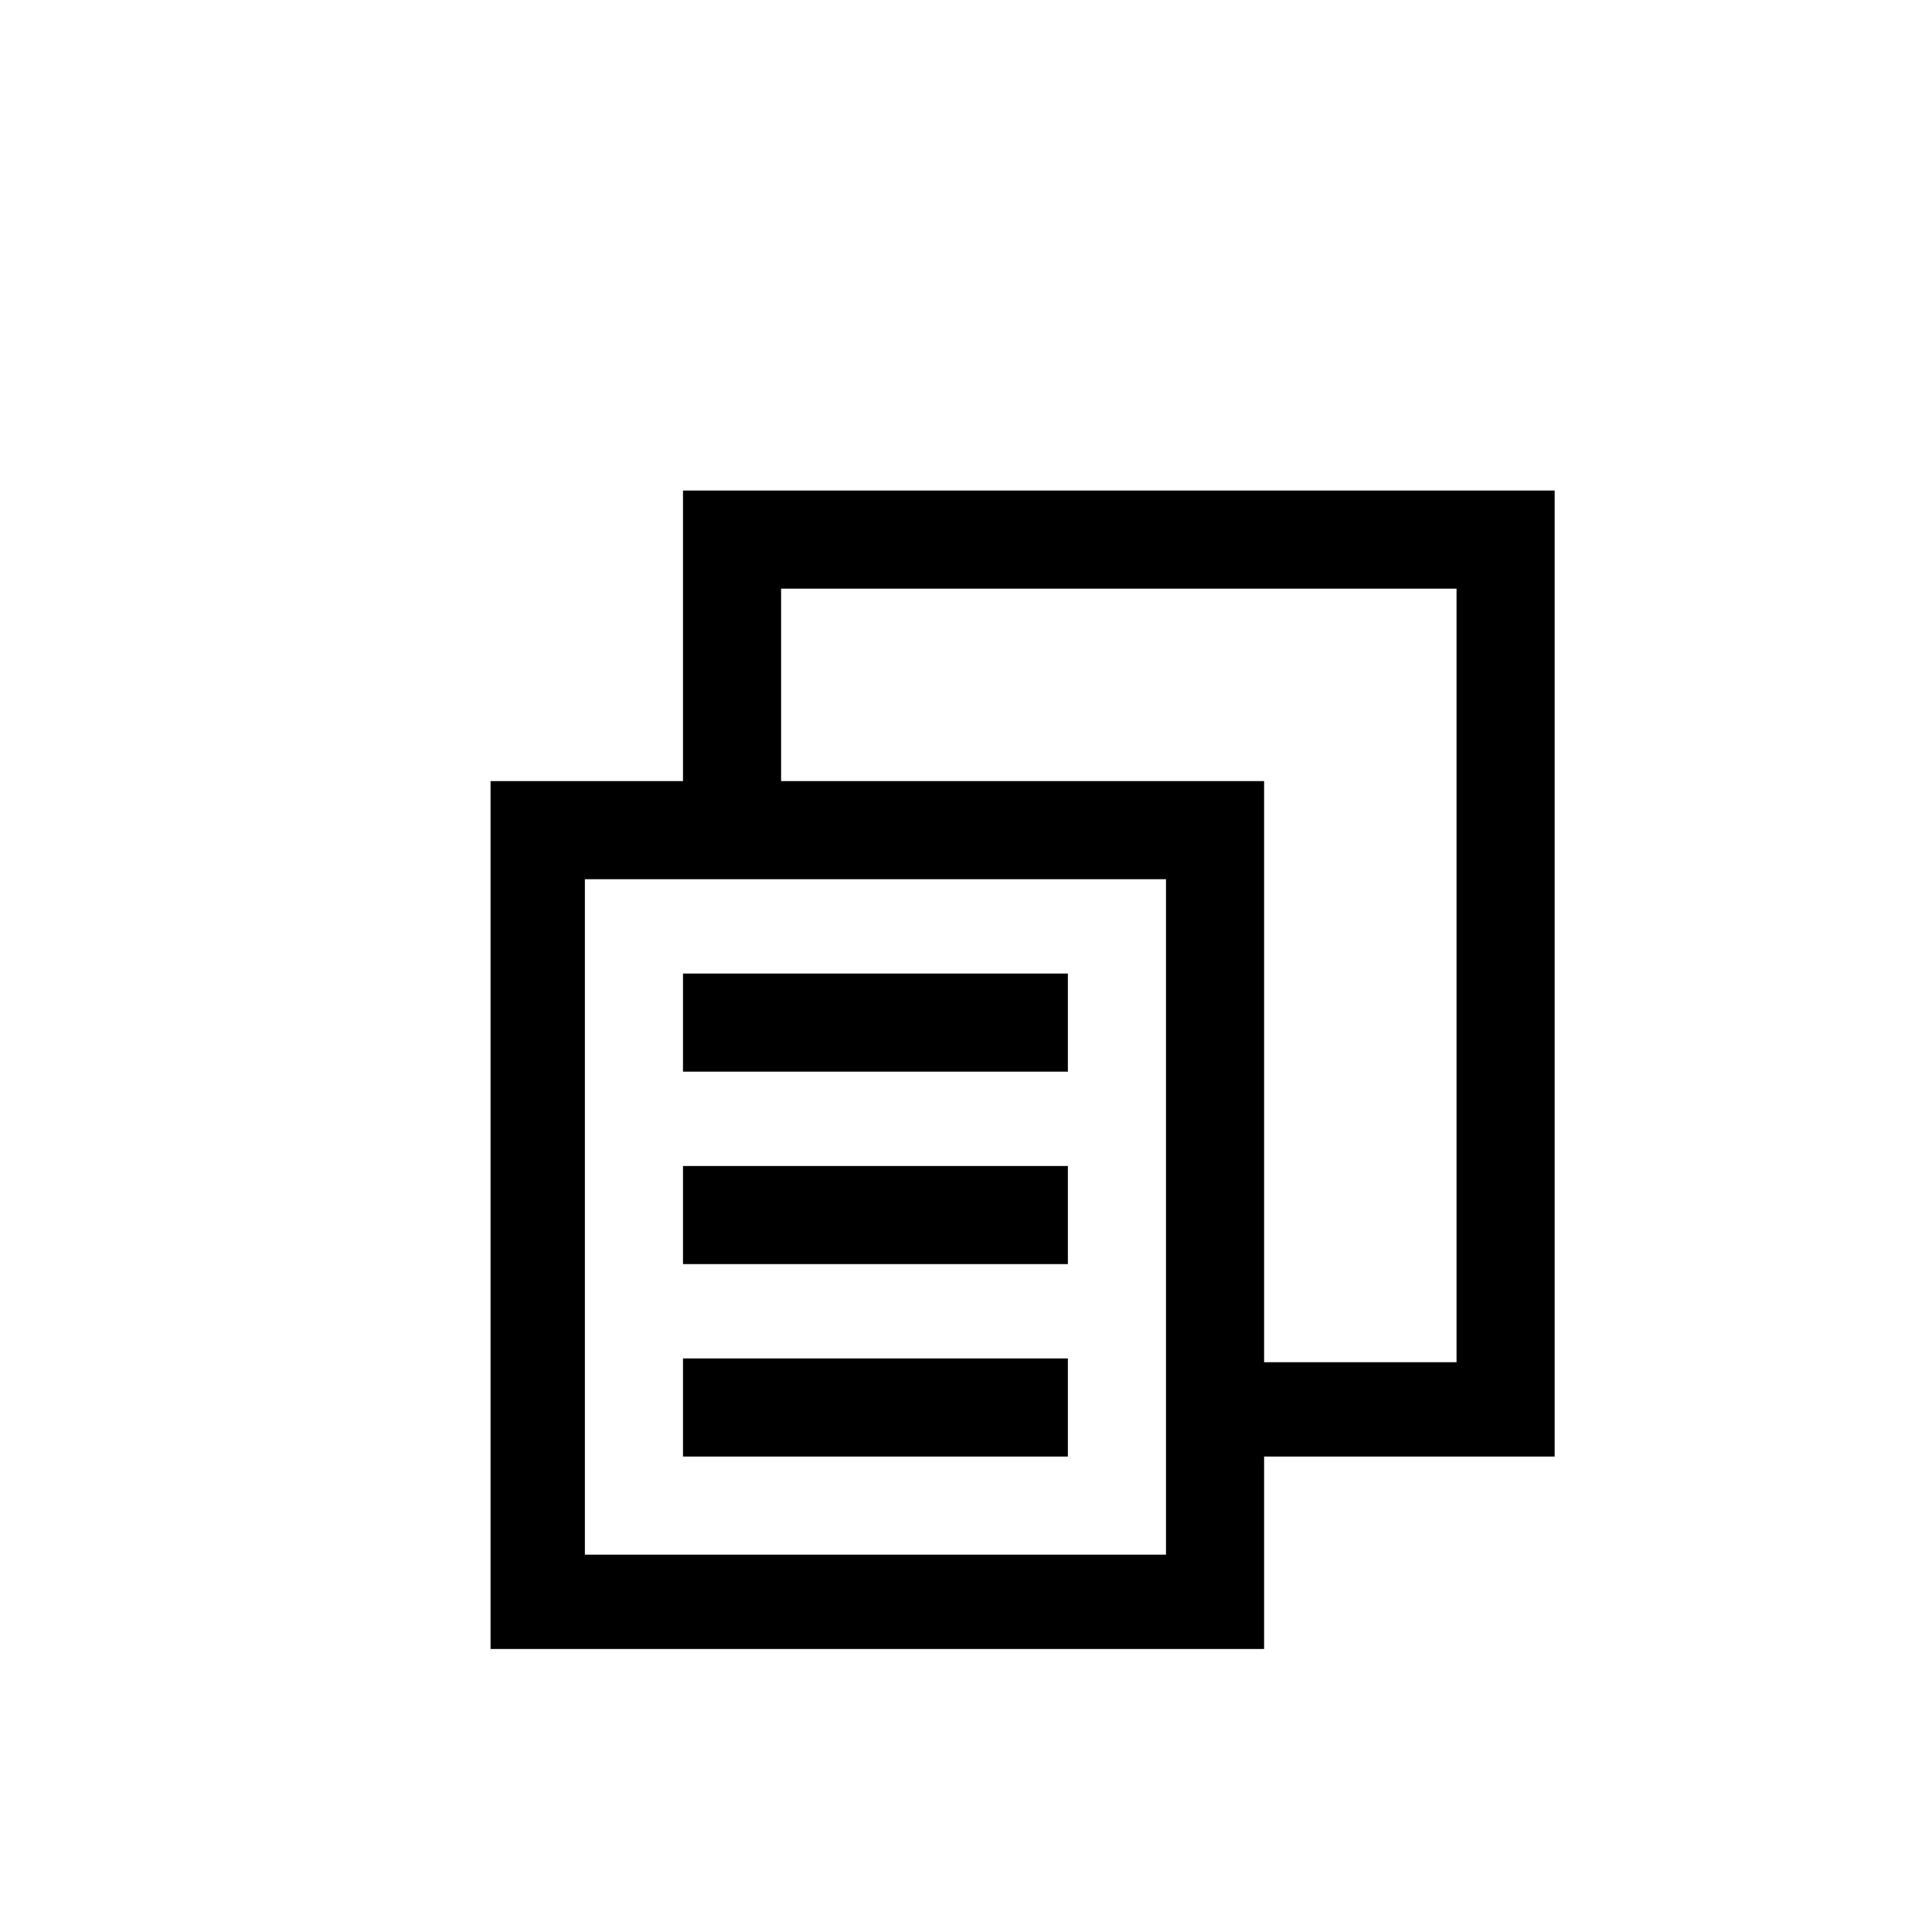
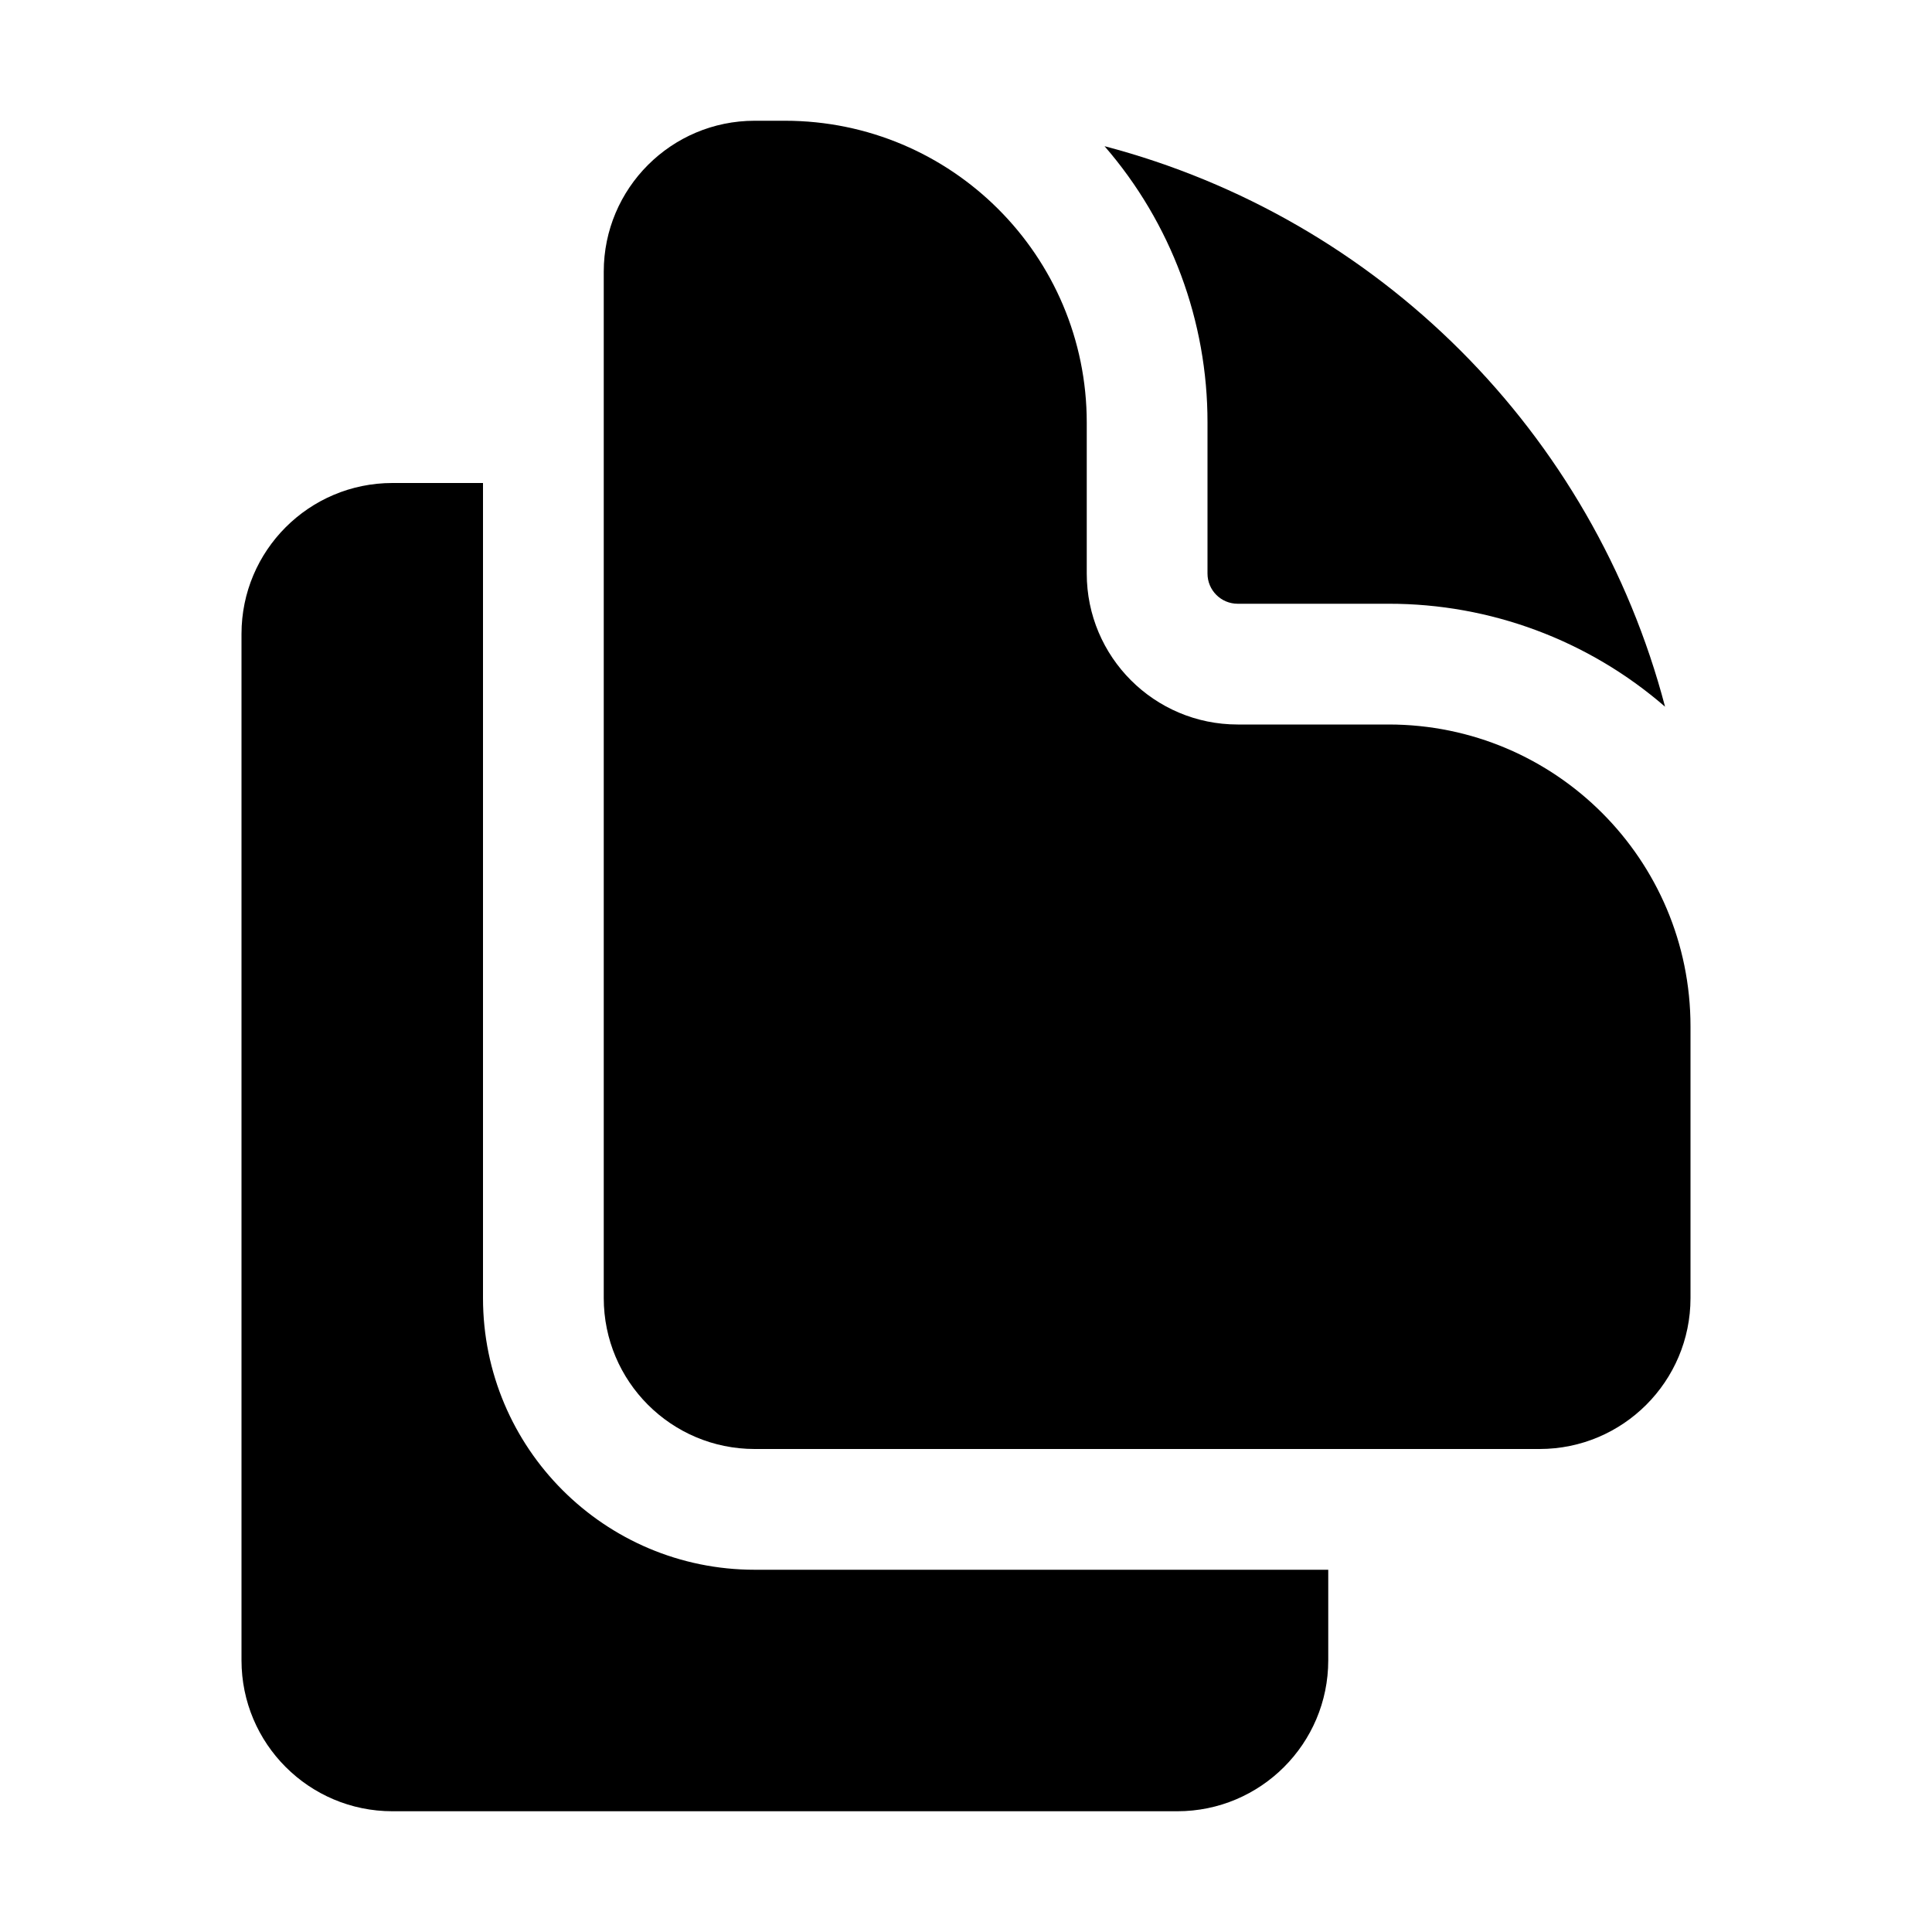
- <svg xmlns="http://www.w3.org/2000/svg" id="⎘" version="1.1" viewBox="0 0 512 512">
-   <path d="M412,130H181v77h-51v230h205v-51h77V130z M309,412H155V233h154V412z M386,361h-51V207H207v-51h179V361z M283,284H181v-26h102V284z M283,335H181v-26h102V335z M283,386H181v-26h102V386z" />
+ <svg xmlns="http://www.w3.org/2000/svg" id="⎘" viewBox="0 0 24 24">
+   <path d="M7.5 3.375c0-1.036.84-1.875 1.875-1.875h.375a3.75 3.75 0 0 1 3.75 3.75v1.875C13.5 8.161 14.34 9 15.375 9h1.875A3.75 3.75 0 0 1 21 12.75v3.375C21 17.16 20.16 18 19.125 18h-9.75A1.875 1.875 0 0 1 7.5 16.125V3.375Z" />
+   <path d="M15 5.25a5.23 5.23 0 0 0-1.279-3.434 9.768 9.768 0 0 1 6.963 6.963A5.23 5.23 0 0 0 17.25 7.5h-1.875A.375.375 0 0 1 15 7.125V5.25ZM4.875 6H6v10.125A3.375 3.375 0 0 0 9.375 19.5H16.5v1.125c0 1.035-.84 1.875-1.875 1.875h-9.75A1.875 1.875 0 0 1 3 20.625V7.875C3 6.839 3.84 6 4.875 6Z" />
</svg>
